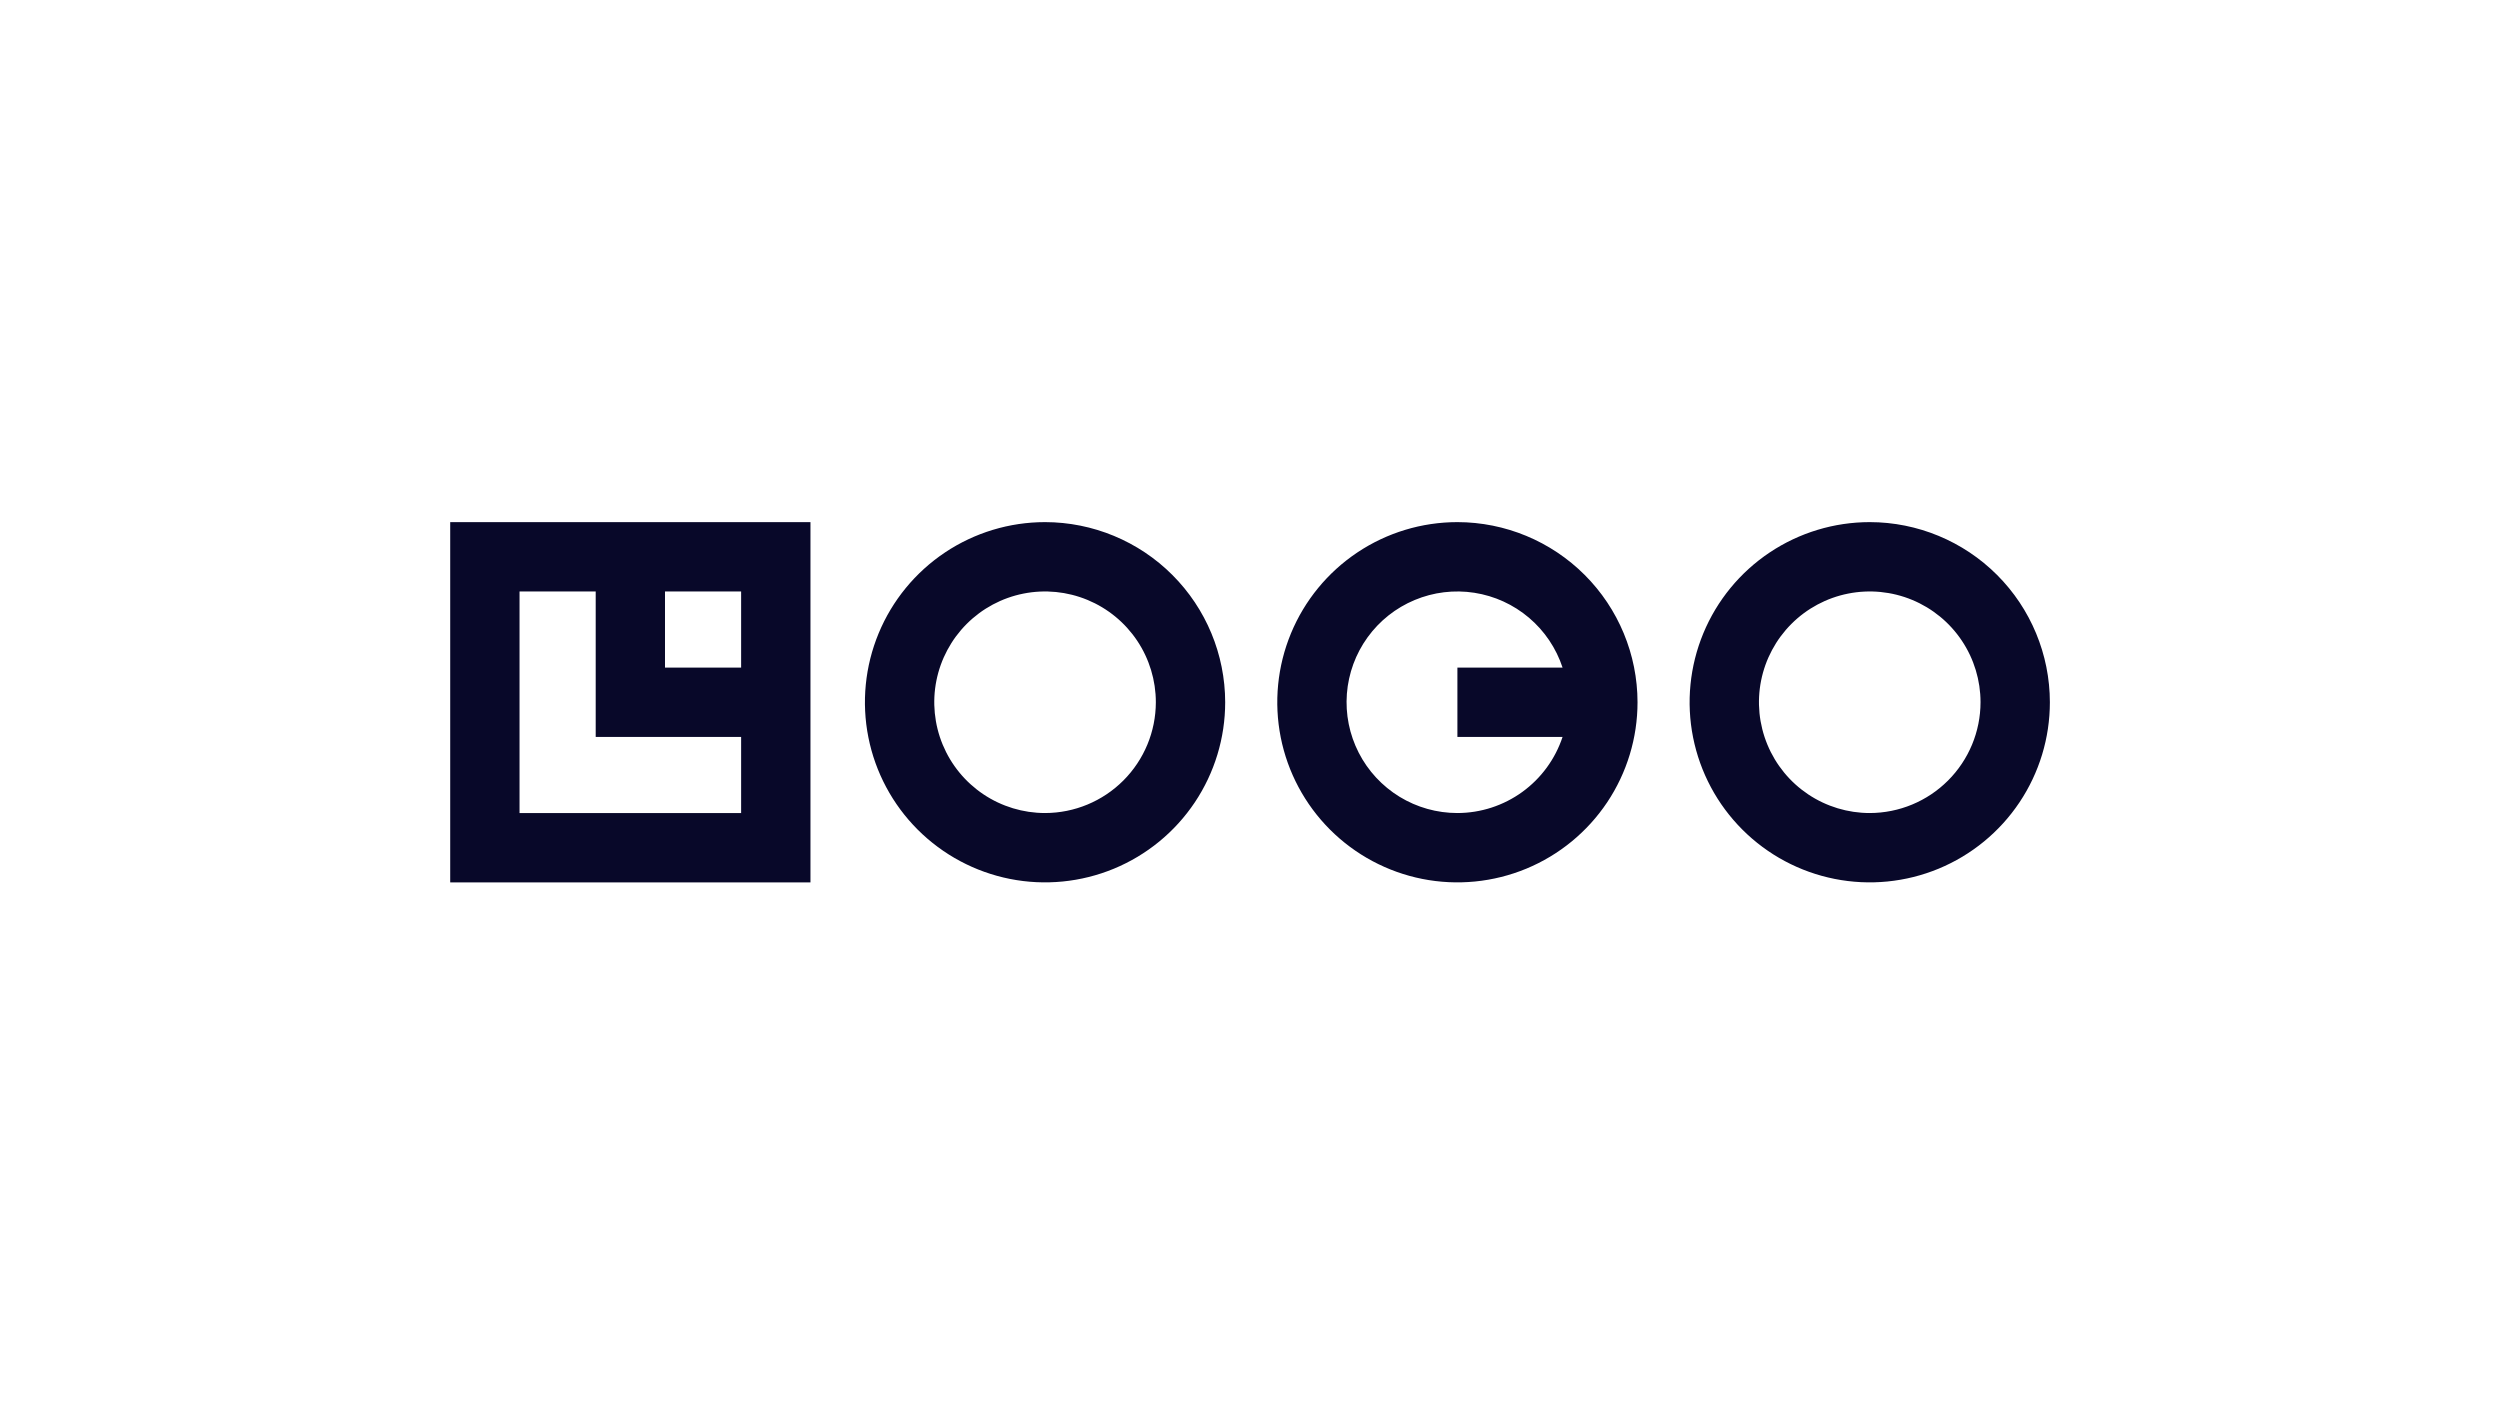
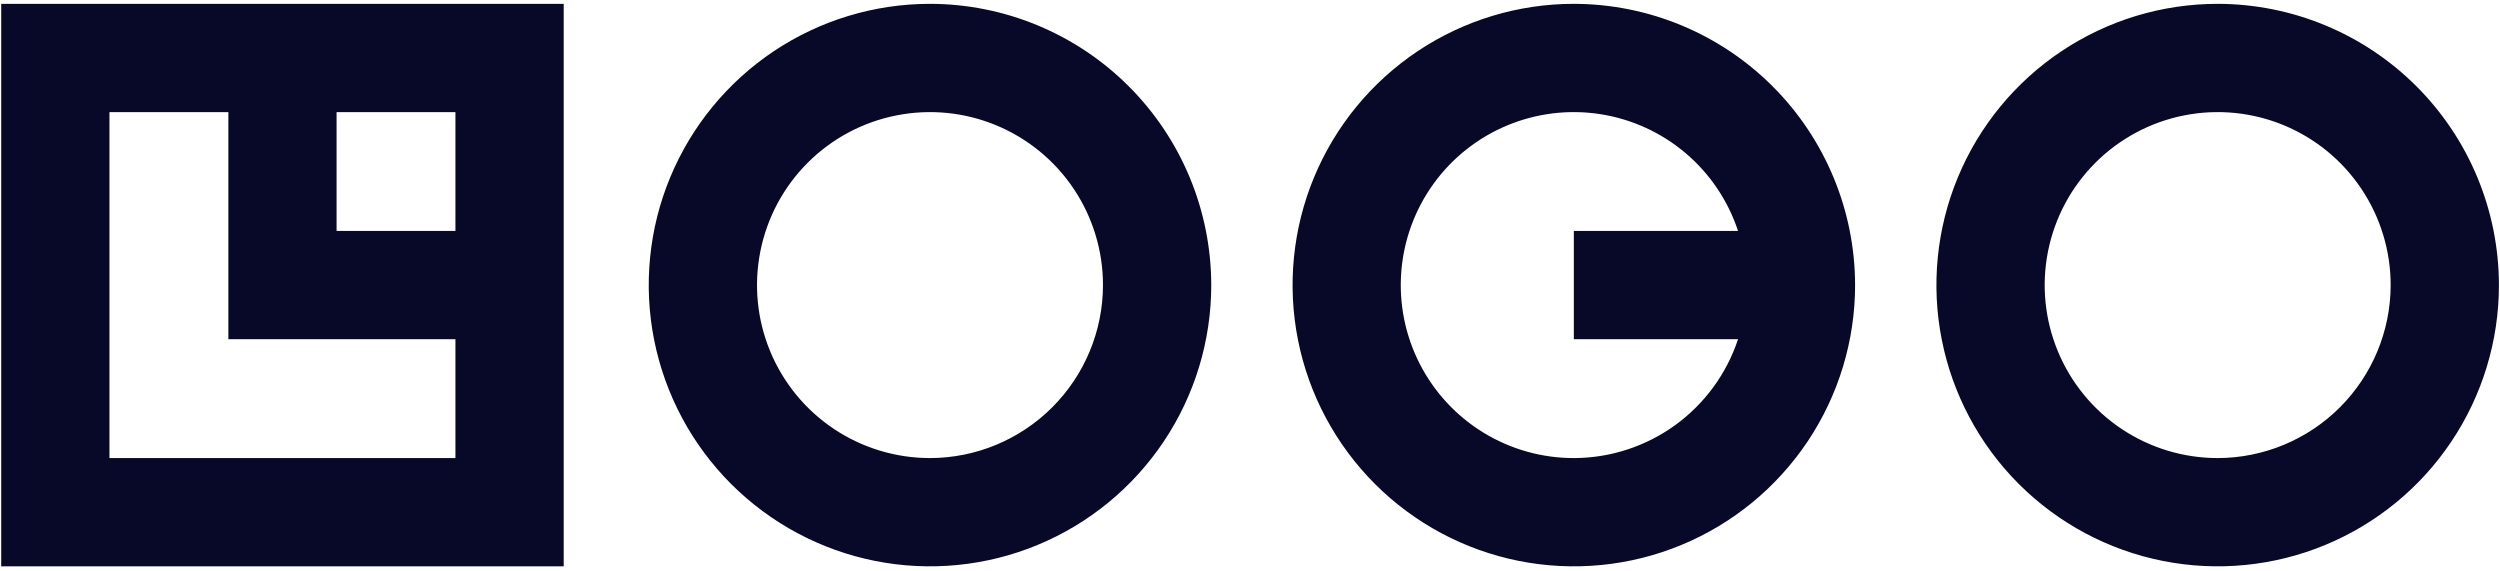
- <svg xmlns="http://www.w3.org/2000/svg" width="178" height="100" viewBox="0 0 178 100" fill="none">
-   <path d="M32.055 62.825H57.705V37.175H32.055V62.825ZM52.768 47.532H47.348V42.112H52.768V47.532ZM36.991 42.112H42.414V52.468H52.768V57.888H36.991V42.112ZM74.408 37.175C71.871 37.175 69.392 37.927 67.283 39.336C65.174 40.746 63.53 42.749 62.559 45.092C61.589 47.436 61.334 50.014 61.829 52.502C62.324 54.99 63.546 57.275 65.339 59.069C67.133 60.862 69.418 62.084 71.906 62.579C74.394 63.074 76.972 62.819 79.316 61.849C81.659 60.878 83.662 59.234 85.072 57.125C86.481 55.016 87.233 52.537 87.233 50C87.229 46.6 85.876 43.34 83.472 40.936C81.068 38.532 77.808 37.179 74.408 37.175ZM74.408 57.888C72.848 57.888 71.323 57.425 70.026 56.559C68.728 55.692 67.717 54.46 67.12 53.019C66.523 51.577 66.367 49.991 66.671 48.461C66.976 46.931 67.727 45.526 68.83 44.422C69.933 43.319 71.339 42.568 72.869 42.264C74.399 41.959 75.985 42.115 77.427 42.713C78.868 43.31 80.1 44.321 80.967 45.618C81.833 46.915 82.296 48.44 82.296 50C82.293 52.091 81.461 54.096 79.982 55.574C78.504 57.053 76.499 57.885 74.408 57.888ZM133.127 37.175C130.59 37.175 128.111 37.927 126.001 39.336C123.892 40.745 122.248 42.748 121.277 45.091C120.307 47.435 120.052 50.014 120.547 52.501C121.042 54.989 122.263 57.275 124.057 59.068C125.85 60.862 128.136 62.084 130.624 62.578C133.111 63.074 135.69 62.819 138.034 61.849C140.377 60.878 142.38 59.234 143.789 57.125C145.199 55.016 145.951 52.537 145.951 50C145.947 46.6 144.595 43.34 142.191 40.936C139.786 38.532 136.527 37.179 133.127 37.175ZM133.127 57.888C131.567 57.888 130.042 57.426 128.744 56.559C127.447 55.693 126.436 54.461 125.839 53.019C125.241 51.578 125.085 49.992 125.389 48.462C125.694 46.932 126.445 45.526 127.548 44.423C128.651 43.319 130.057 42.568 131.587 42.264C133.117 41.959 134.703 42.115 136.144 42.712C137.586 43.309 138.818 44.32 139.684 45.618C140.551 46.915 141.014 48.44 141.014 50C141.011 52.091 140.179 54.095 138.7 55.574C137.222 57.052 135.218 57.885 133.127 57.888ZM103.767 37.175C101.23 37.175 98.751 37.927 96.642 39.336C94.533 40.746 92.889 42.749 91.918 45.092C90.948 47.436 90.694 50.014 91.188 52.502C91.683 54.99 92.905 57.275 94.698 59.069C96.492 60.862 98.777 62.084 101.265 62.579C103.753 63.074 106.331 62.819 108.675 61.849C111.018 60.878 113.021 59.234 114.431 57.125C115.84 55.016 116.592 52.537 116.592 50C116.588 46.6 115.235 43.34 112.831 40.936C110.427 38.532 107.167 37.179 103.767 37.175ZM103.767 57.888C102.313 57.889 100.888 57.488 99.648 56.73C98.408 55.971 97.401 54.885 96.74 53.591C96.078 52.297 95.787 50.845 95.898 49.396C96.01 47.946 96.519 46.556 97.371 45.378C98.222 44.2 99.383 43.281 100.724 42.721C102.066 42.161 103.536 41.982 104.972 42.205C106.409 42.428 107.755 43.043 108.864 43.983C109.973 44.923 110.8 46.152 111.255 47.532H103.767V52.468H111.255C110.734 54.043 109.73 55.415 108.386 56.388C107.042 57.361 105.426 57.886 103.767 57.888Z" fill="#080829" />
+ <svg xmlns="http://www.w3.org/2000/svg" width="114" height="26" viewBox="0 0 114 26" fill="none">
+   <path d="M0.055 25.825H25.705V0.175H0.055V25.825ZM20.768 10.532H15.348V5.112H20.768V10.532ZM4.991 5.112H10.414V15.468H20.768V20.888H4.991V5.112ZM42.408 0.175C39.871 0.175 37.392 0.927 35.283 2.336C33.174 3.746 31.53 5.749 30.559 8.092C29.588 10.436 29.334 13.014 29.829 15.502C30.324 17.99 31.546 20.275 33.339 22.069C35.133 23.862 37.418 25.084 39.906 25.579C42.394 26.073 44.972 25.82 47.316 24.849C49.659 23.878 51.662 22.234 53.072 20.125C54.481 18.016 55.233 15.537 55.233 13C55.229 9.6 53.877 6.34 51.472 3.936C49.068 1.532 45.808 0.179 42.408 0.175ZM42.408 20.888C40.848 20.888 39.323 20.425 38.026 19.559C36.728 18.692 35.717 17.46 35.12 16.019C34.523 14.577 34.367 12.991 34.672 11.461C34.976 9.931 35.727 8.526 36.83 7.422C37.933 6.319 39.339 5.568 40.869 5.264C42.399 4.959 43.985 5.115 45.426 5.713C46.868 6.31 48.1 7.321 48.967 8.618C49.833 9.915 50.296 11.44 50.296 13C50.293 15.091 49.461 17.096 47.982 18.574C46.504 20.053 44.499 20.885 42.408 20.888ZM101.127 0.175C98.59 0.175 96.111 0.927 94.001 2.336C91.892 3.745 90.248 5.748 89.277 8.091C88.307 10.435 88.052 13.014 88.547 15.501C89.042 17.989 90.263 20.275 92.057 22.068C93.85 23.862 96.136 25.084 98.624 25.578C101.111 26.073 103.69 25.82 106.034 24.849C108.377 23.878 110.38 22.235 111.789 20.125C113.199 18.016 113.951 15.537 113.951 13C113.947 9.6 112.595 6.34 110.191 3.936C107.786 1.532 104.527 0.179 101.127 0.175ZM101.127 20.888C99.567 20.888 98.042 20.426 96.744 19.559C95.447 18.693 94.436 17.461 93.839 16.019C93.241 14.578 93.085 12.992 93.389 11.462C93.694 9.932 94.445 8.526 95.548 7.423C96.651 6.32 98.057 5.568 99.587 5.264C101.117 4.959 102.703 5.115 104.144 5.712C105.586 6.309 106.818 7.32 107.684 8.618C108.551 9.915 109.014 11.44 109.014 13C109.011 15.091 108.179 17.095 106.7 18.574C105.222 20.052 103.218 20.885 101.127 20.888ZM71.767 0.175C69.23 0.175 66.751 0.927 64.642 2.336C62.533 3.746 60.889 5.749 59.918 8.092C58.947 10.436 58.694 13.014 59.188 15.502C59.683 17.99 60.905 20.275 62.698 22.069C64.492 23.862 66.777 25.084 69.265 25.579C71.753 26.073 74.331 25.82 76.675 24.849C79.018 23.878 81.021 22.234 82.431 20.125C83.84 18.016 84.592 15.537 84.592 13C84.588 9.6 83.235 6.34 80.831 3.936C78.427 1.532 75.167 0.179 71.767 0.175ZM71.767 20.888C70.313 20.889 68.888 20.488 67.648 19.73C66.408 18.971 65.401 17.885 64.74 16.591C64.078 15.297 63.787 13.845 63.898 12.396C64.01 10.946 64.519 9.556 65.371 8.378C66.222 7.2 67.383 6.281 68.724 5.721C70.066 5.161 71.536 4.982 72.972 5.205C74.409 5.428 75.755 6.043 76.864 6.983C77.973 7.923 78.8 9.152 79.255 10.532H71.767V15.468H79.255C78.734 17.043 77.73 18.415 76.386 19.388C75.042 20.36 73.426 20.886 71.767 20.888Z" fill="#080829" />
</svg>
